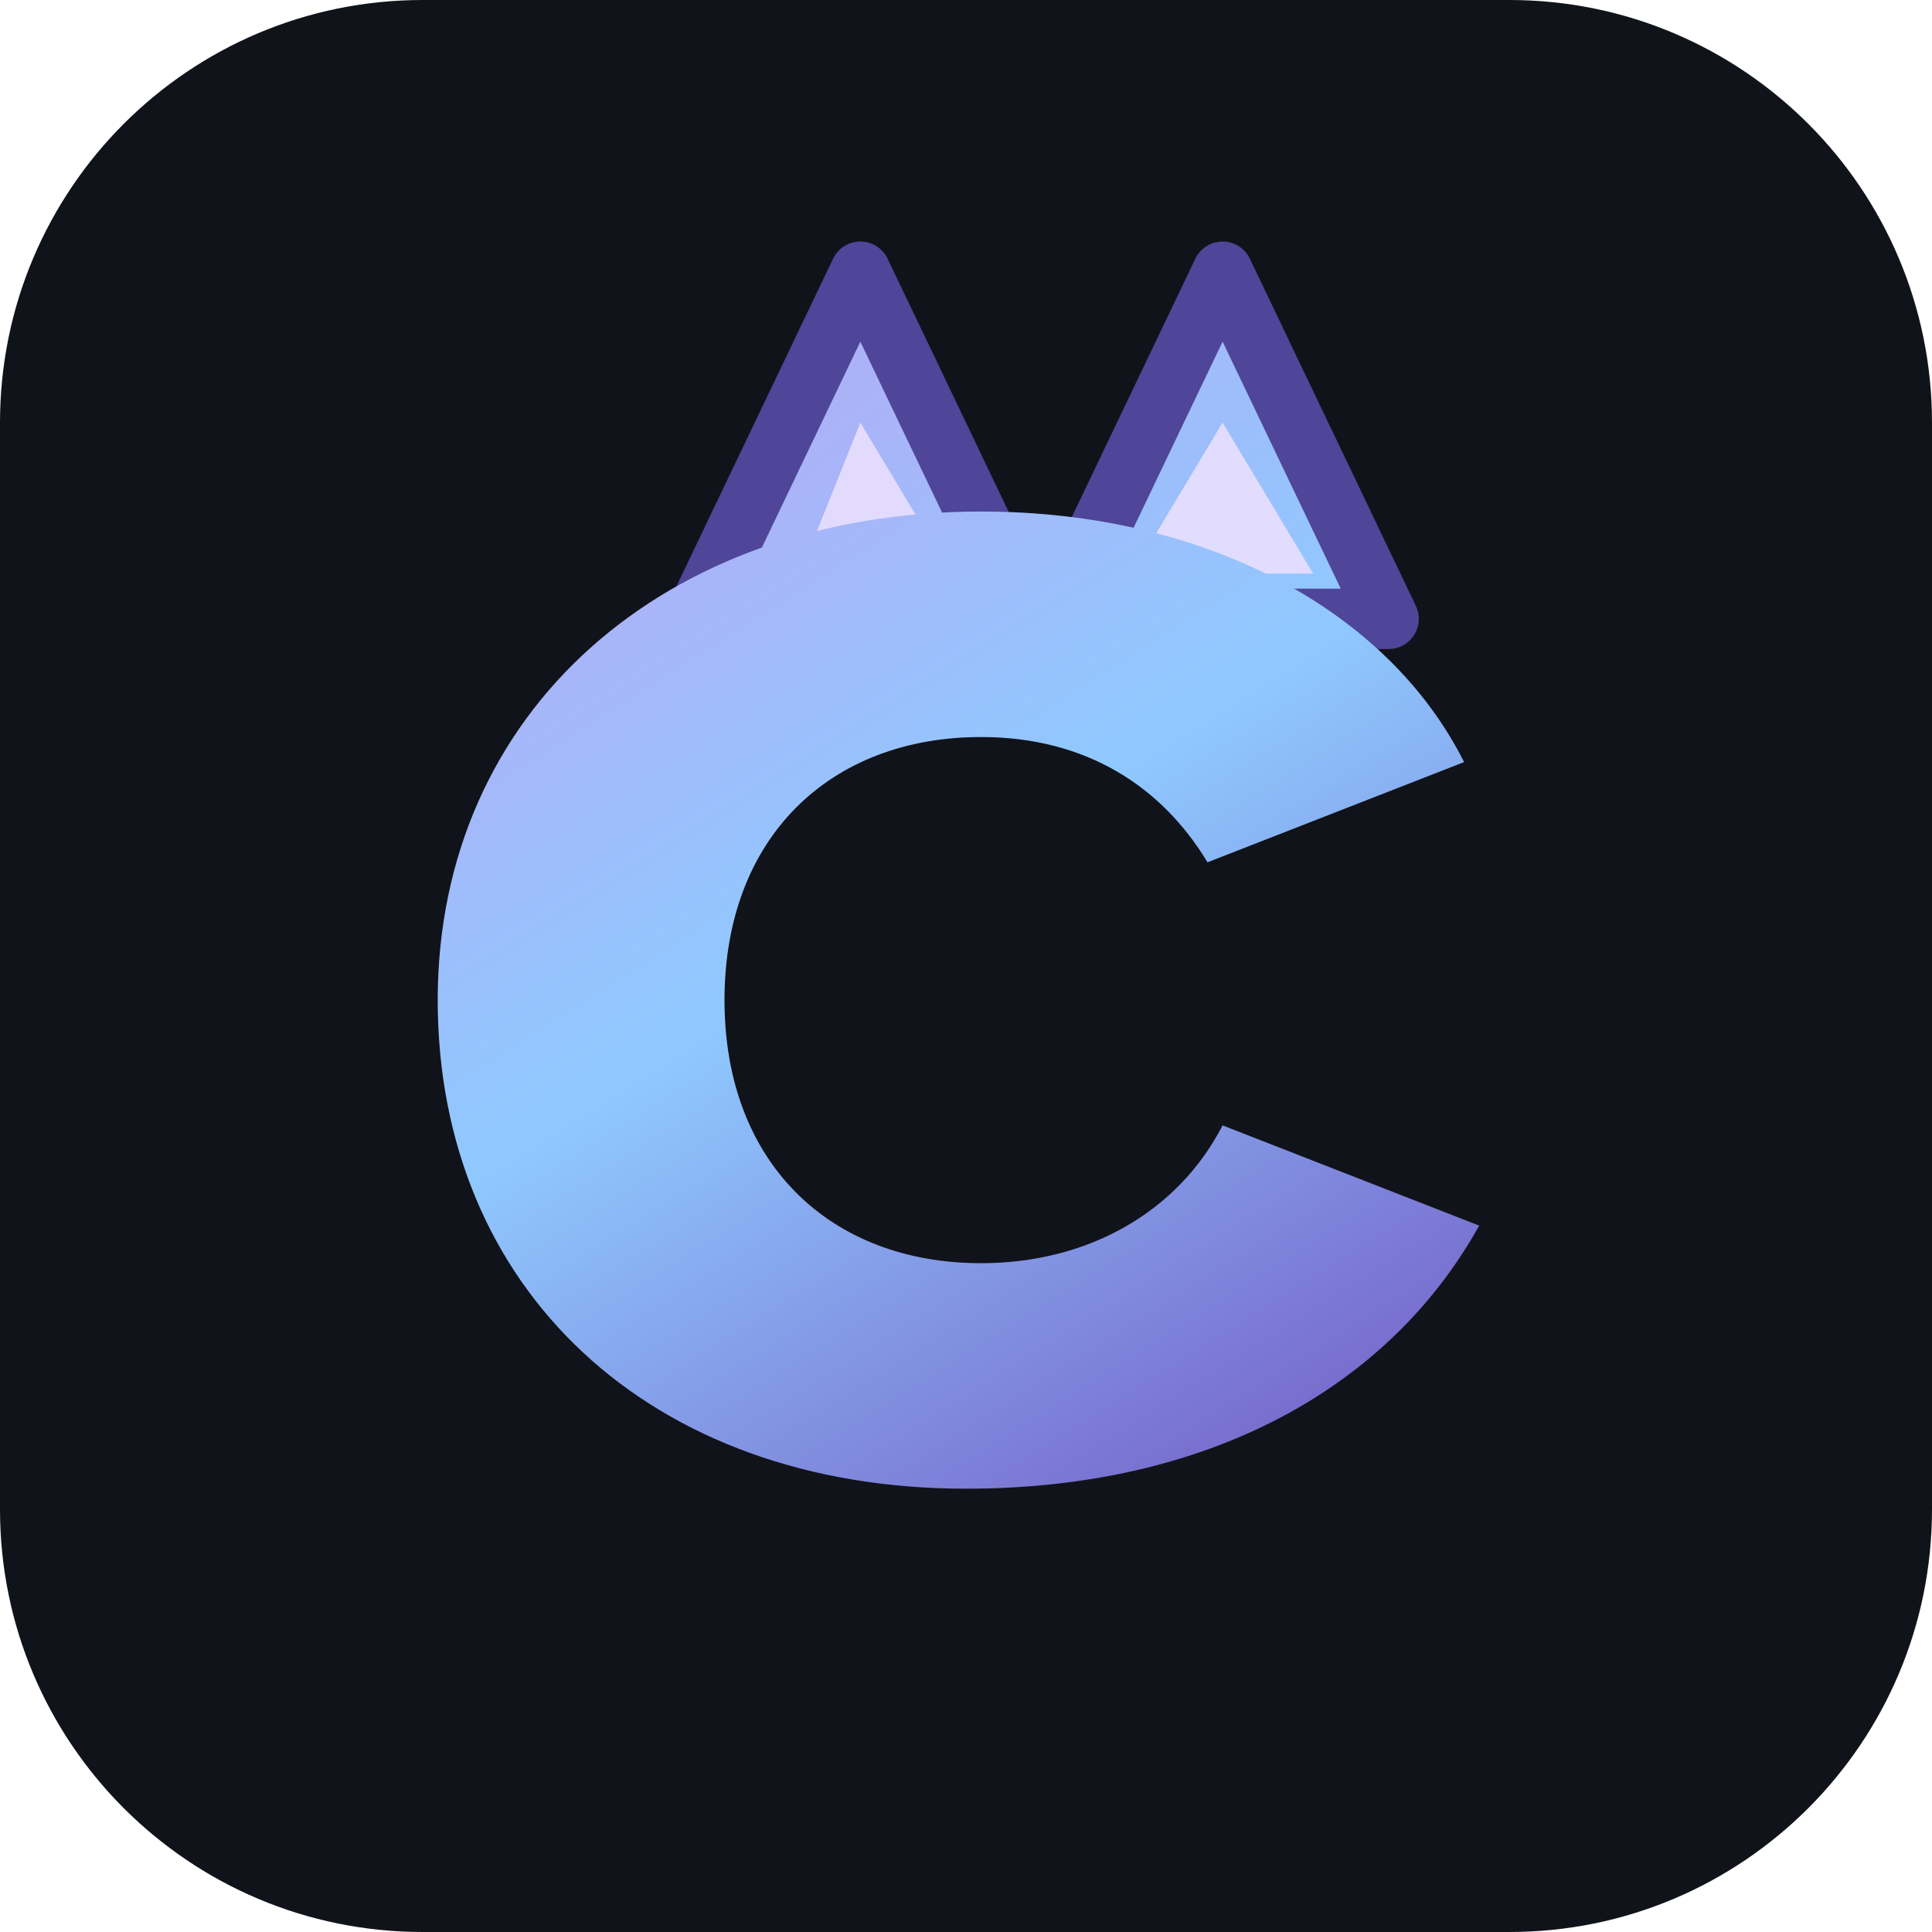
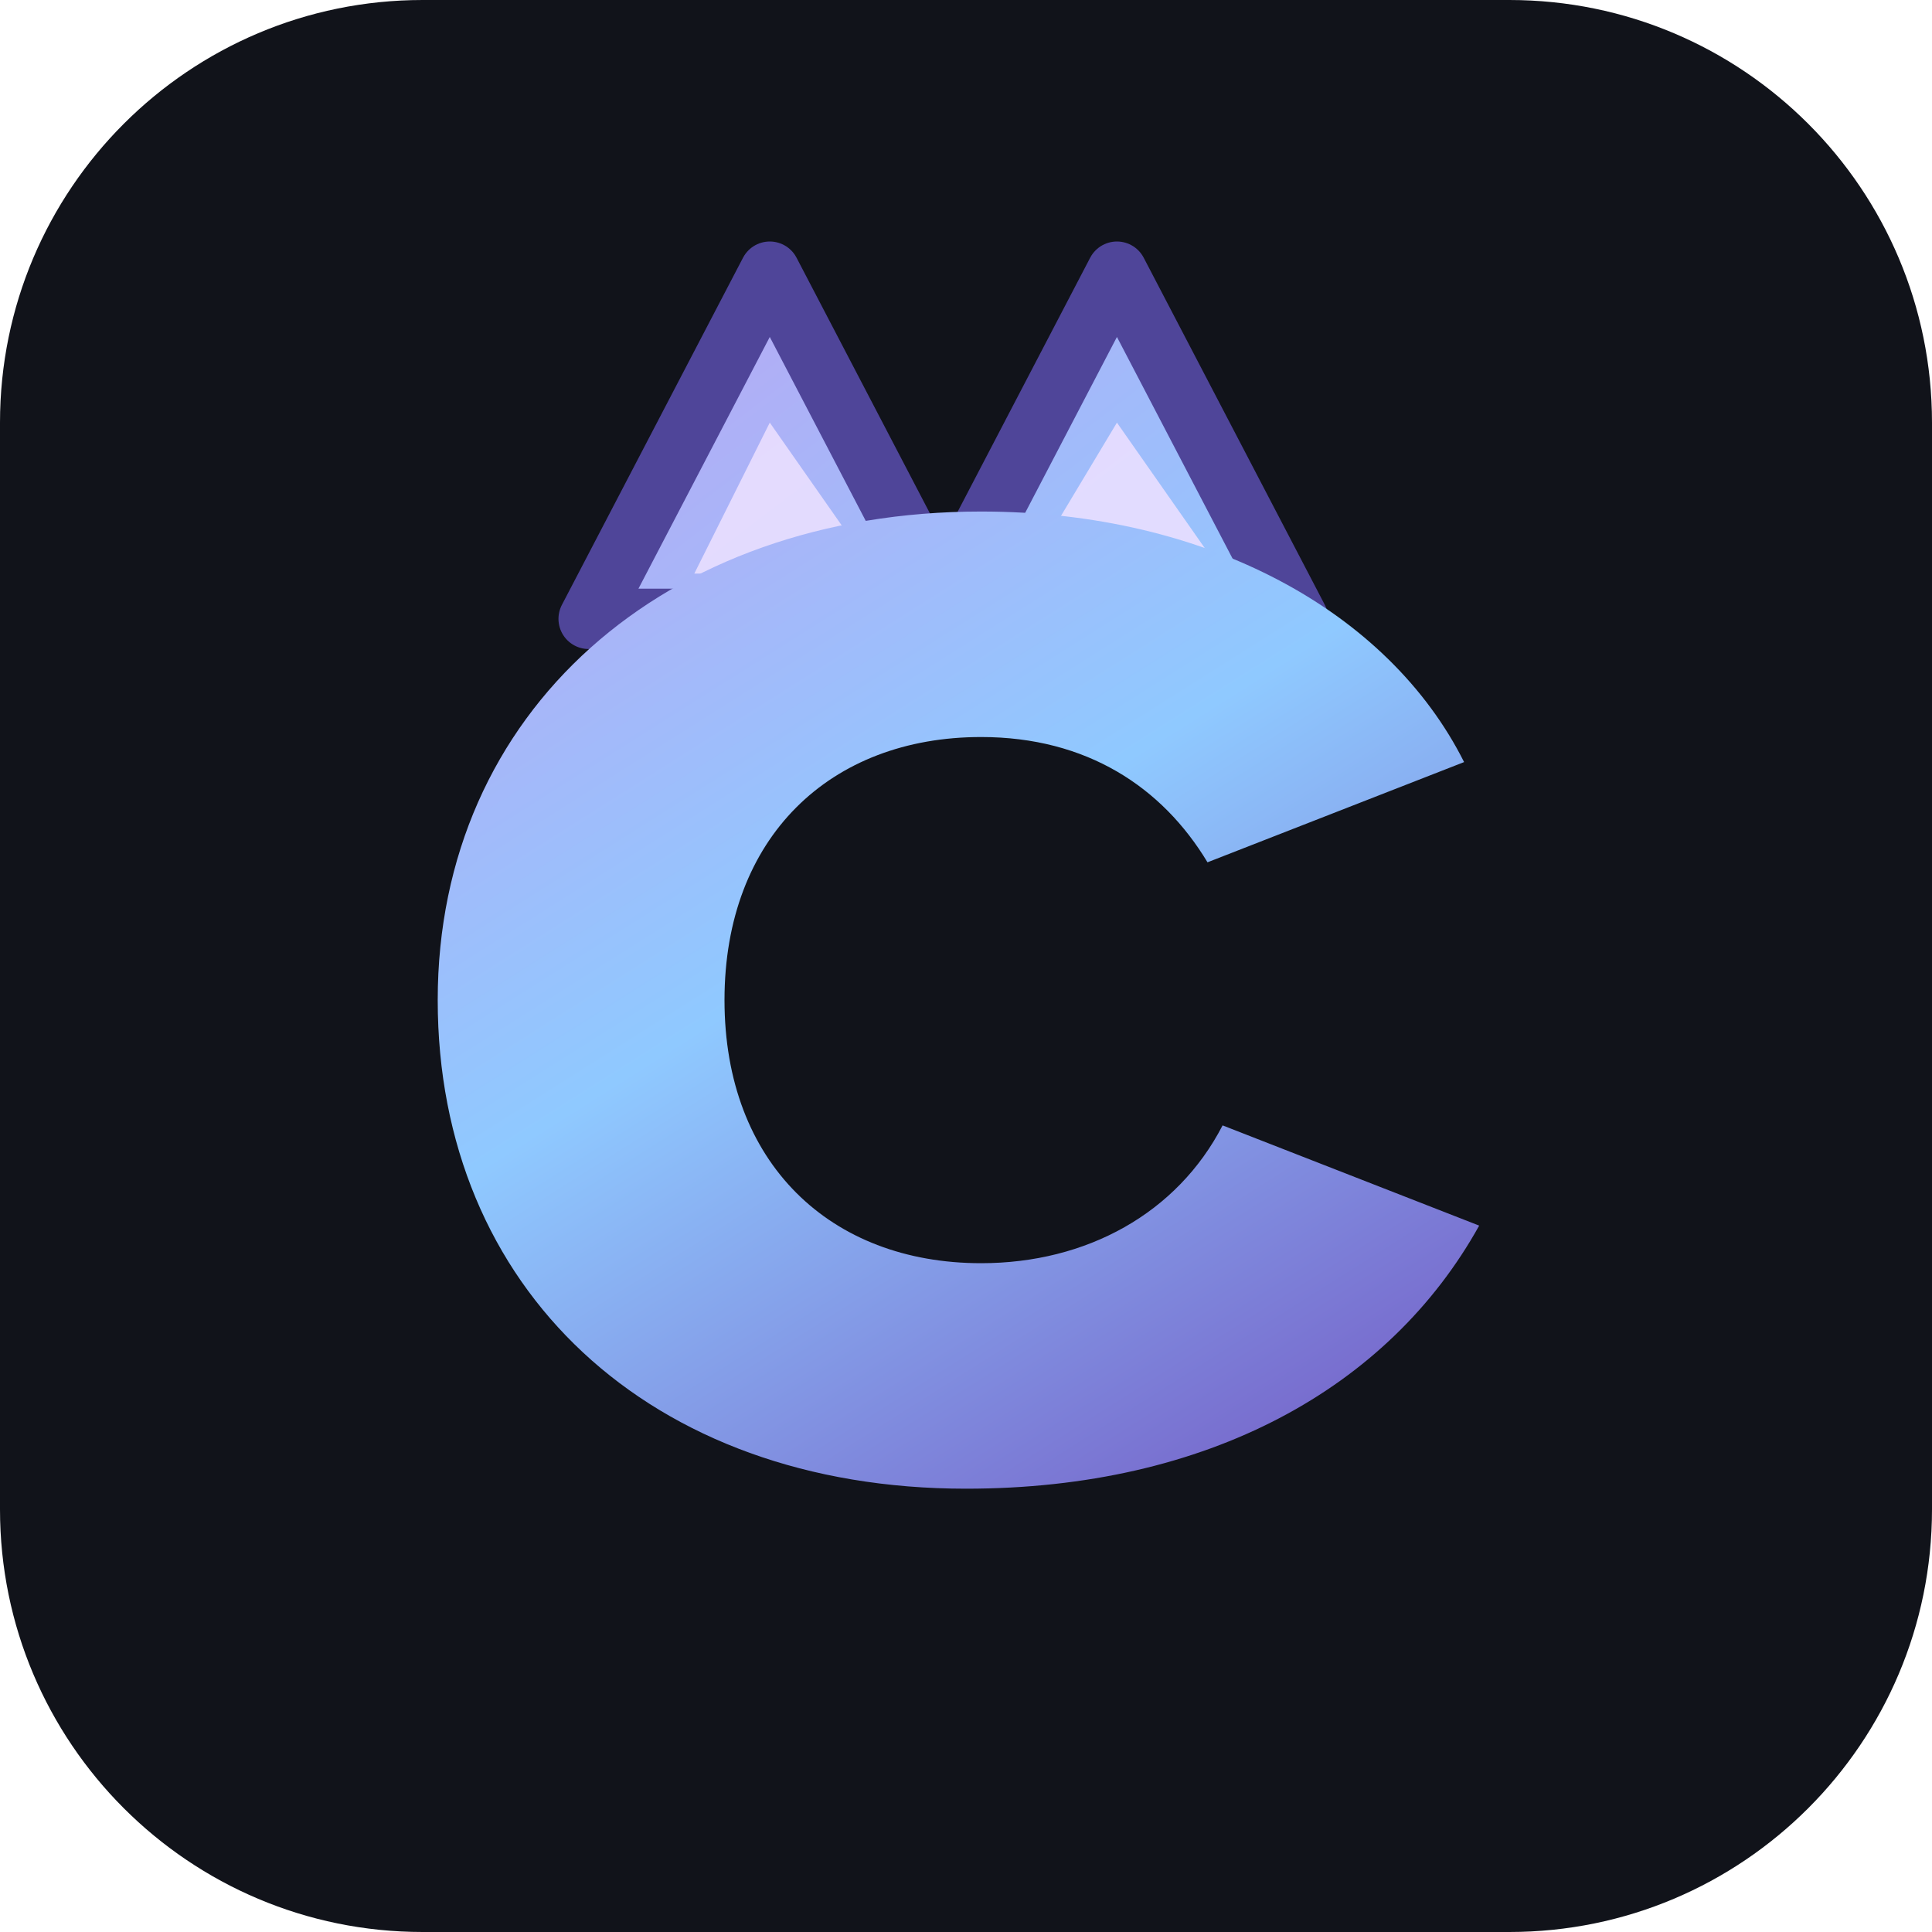
<svg xmlns="http://www.w3.org/2000/svg" viewBox="0 0 128 128" role="img" aria-label="Catudy logo">
  <defs>
    <linearGradient id="mark" x1="34" x2="98" y1="20" y2="104" gradientUnits="userSpaceOnUse">
      <stop stop-color="#bba6f3" />
      <stop offset=".48" stop-color="#8fc9ff" />
      <stop offset="1" stop-color="#7561c8" />
    </linearGradient>
  </defs>
  <rect width="128" height="128" rx="28" fill="#11131a" />
-   <path fill="url(#mark)" stroke="#4f4599" stroke-linejoin="round" stroke-width="4" d="M46 41 57 18l11 23Z" />
-   <path fill="url(#mark)" stroke="#4f4599" stroke-linejoin="round" stroke-width="4" d="M70 41 81 18l11 23Z" />
-   <path fill="#eadfff" opacity=".9" d="M53 38 57 28l6 10Z" />
-   <path fill="#eadfff" opacity=".9" d="M75 38 81 28l6 10Z" />
+   <path fill="url(#mark)" stroke="#4f4599" stroke-linejoin="round" stroke-width="4" d="M39 41 51 18l12 23Z" />
+   <path fill="url(#mark)" stroke="#4f4599" stroke-linejoin="round" stroke-width="4" d="M62 41 74 18l12 23Z" />
+   <path fill="#eadfff" opacity=".9" d="M46 38 51 28l7 10Z" />
+   <path fill="#eadfff" opacity=".9" d="M68 38 74 28l7 10Z" />
  <path fill="url(#mark)" transform="translate(0 6.5) scale(1 .83)" d="M29 72c0-23 15-39 36-39 15 0 27 8 32 20l-17 8c-3-6-8-10-15-10-10 0-17 8-17 21s7 21 17 21c7 0 13-4 16-11l17 8c-6 13-18 21-34 21-21 0-35-16-35-39Z" />
</svg>
